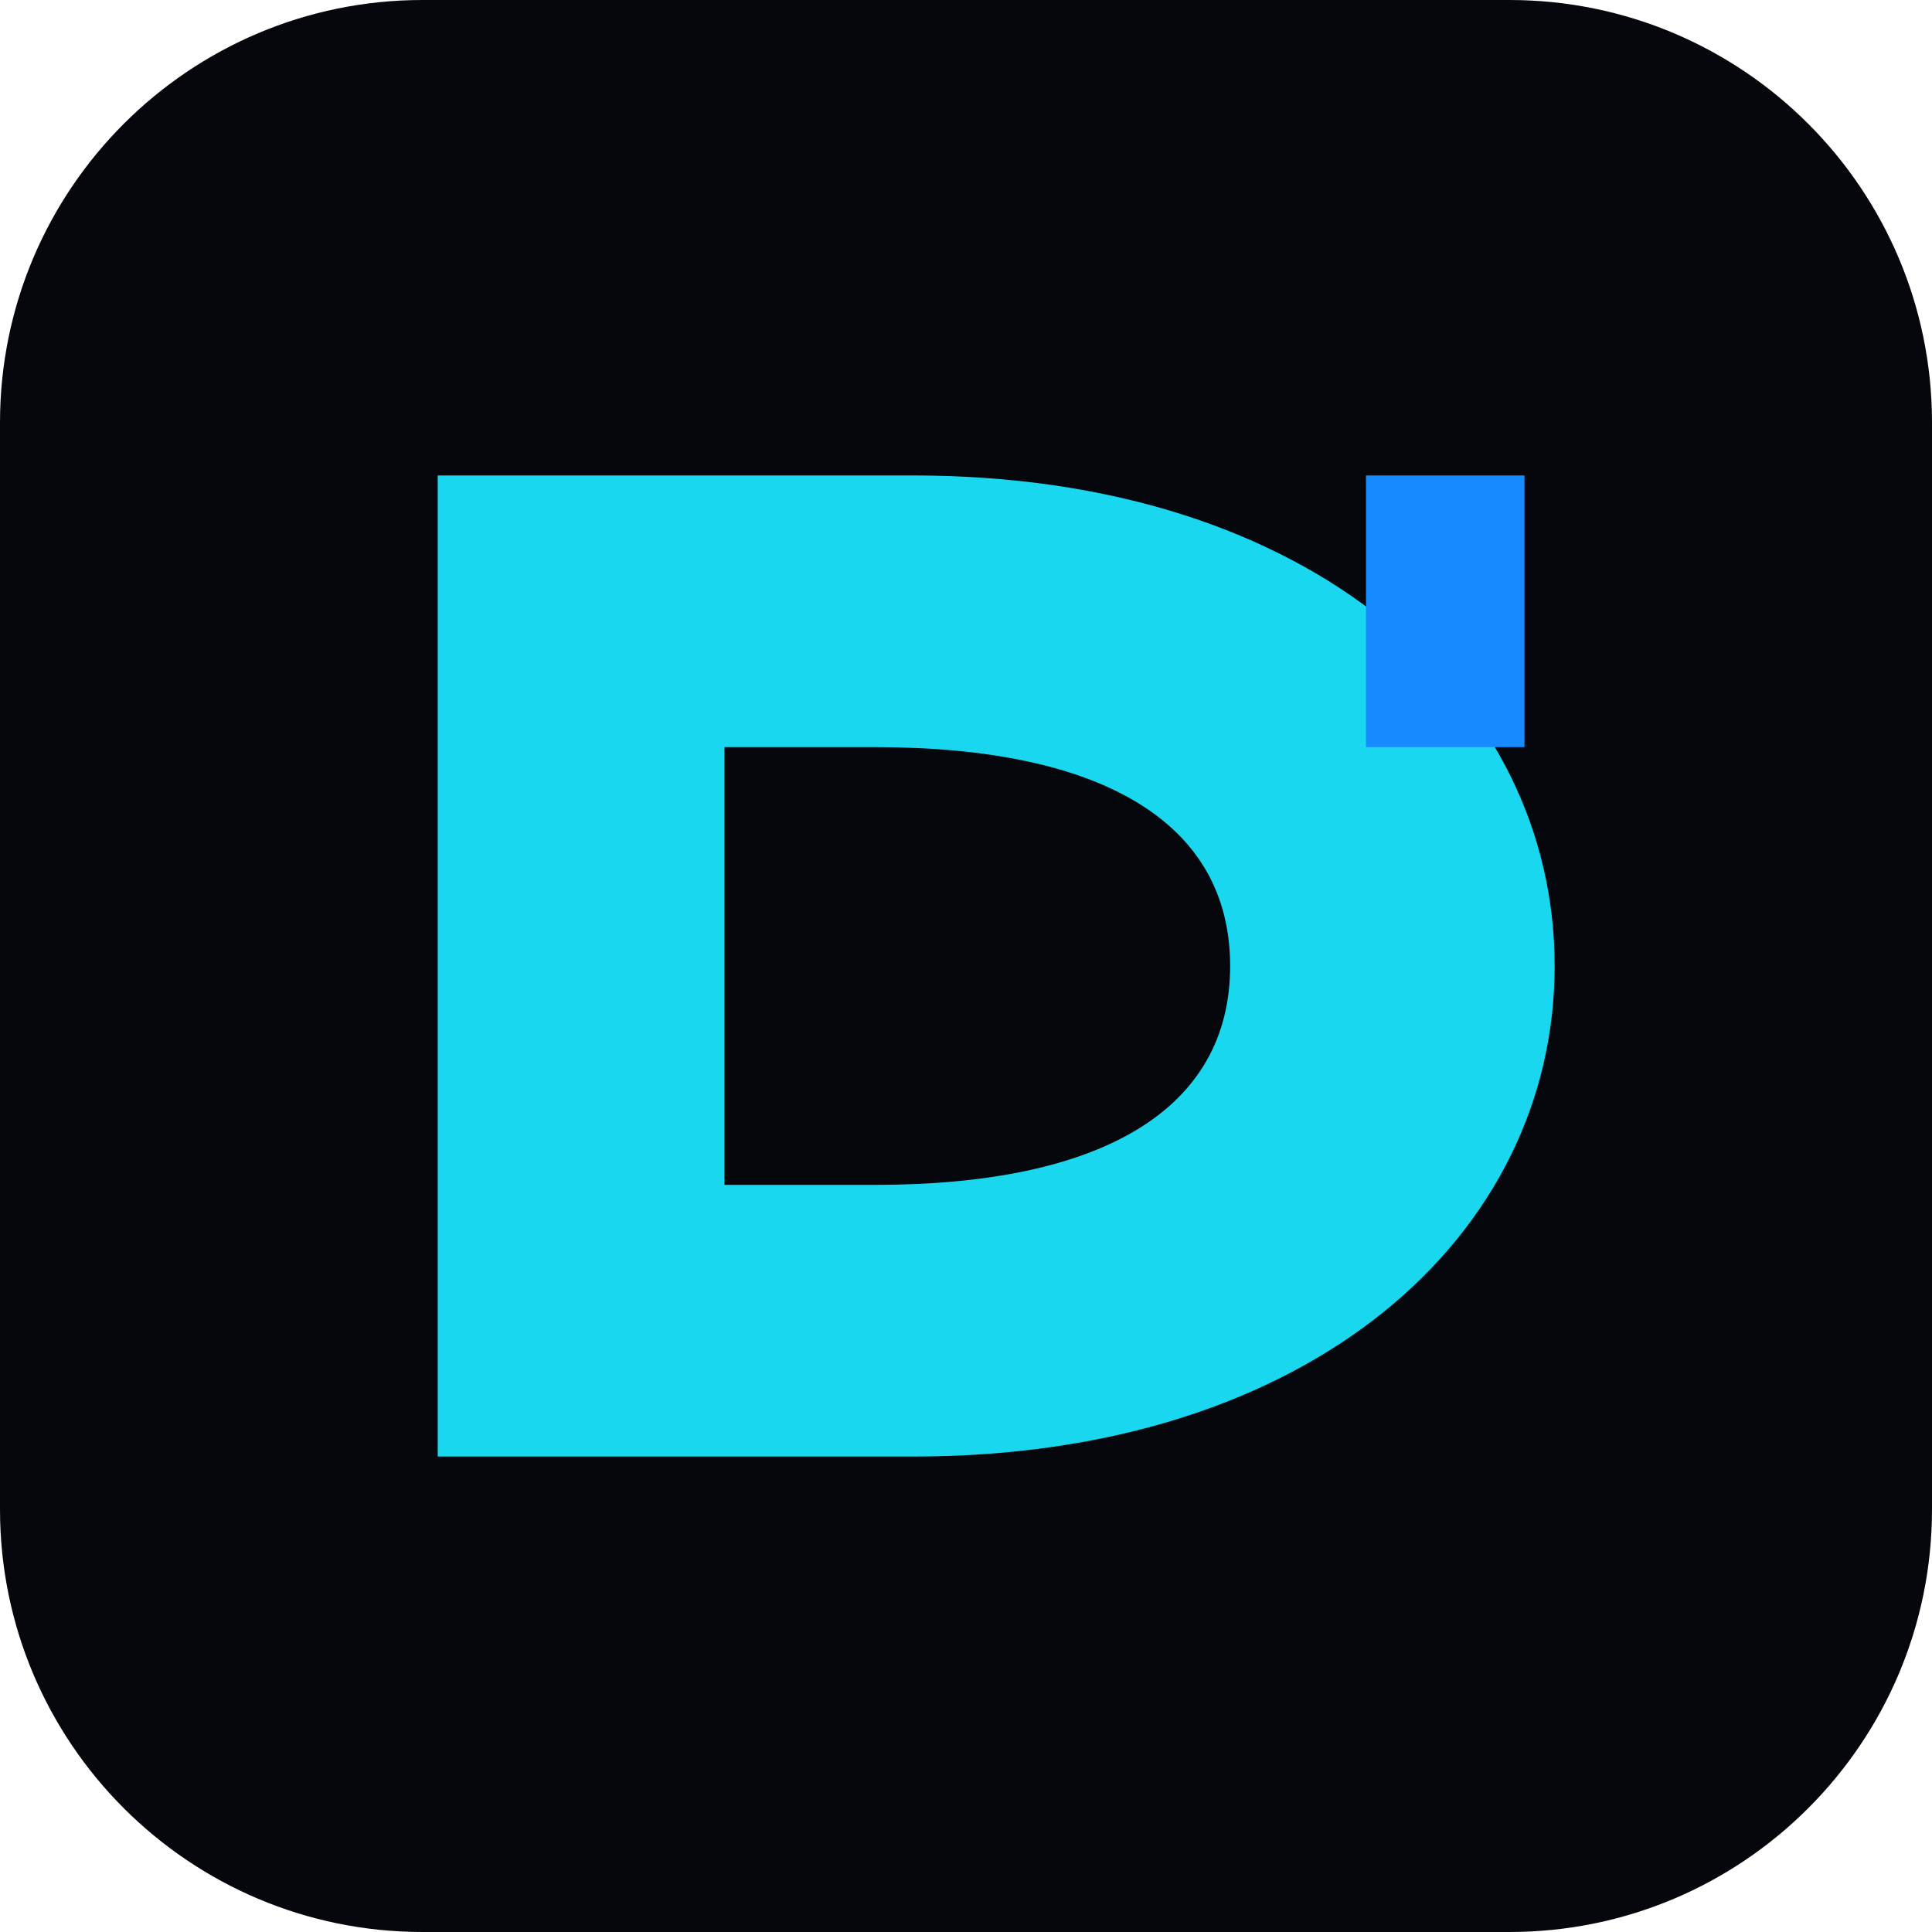
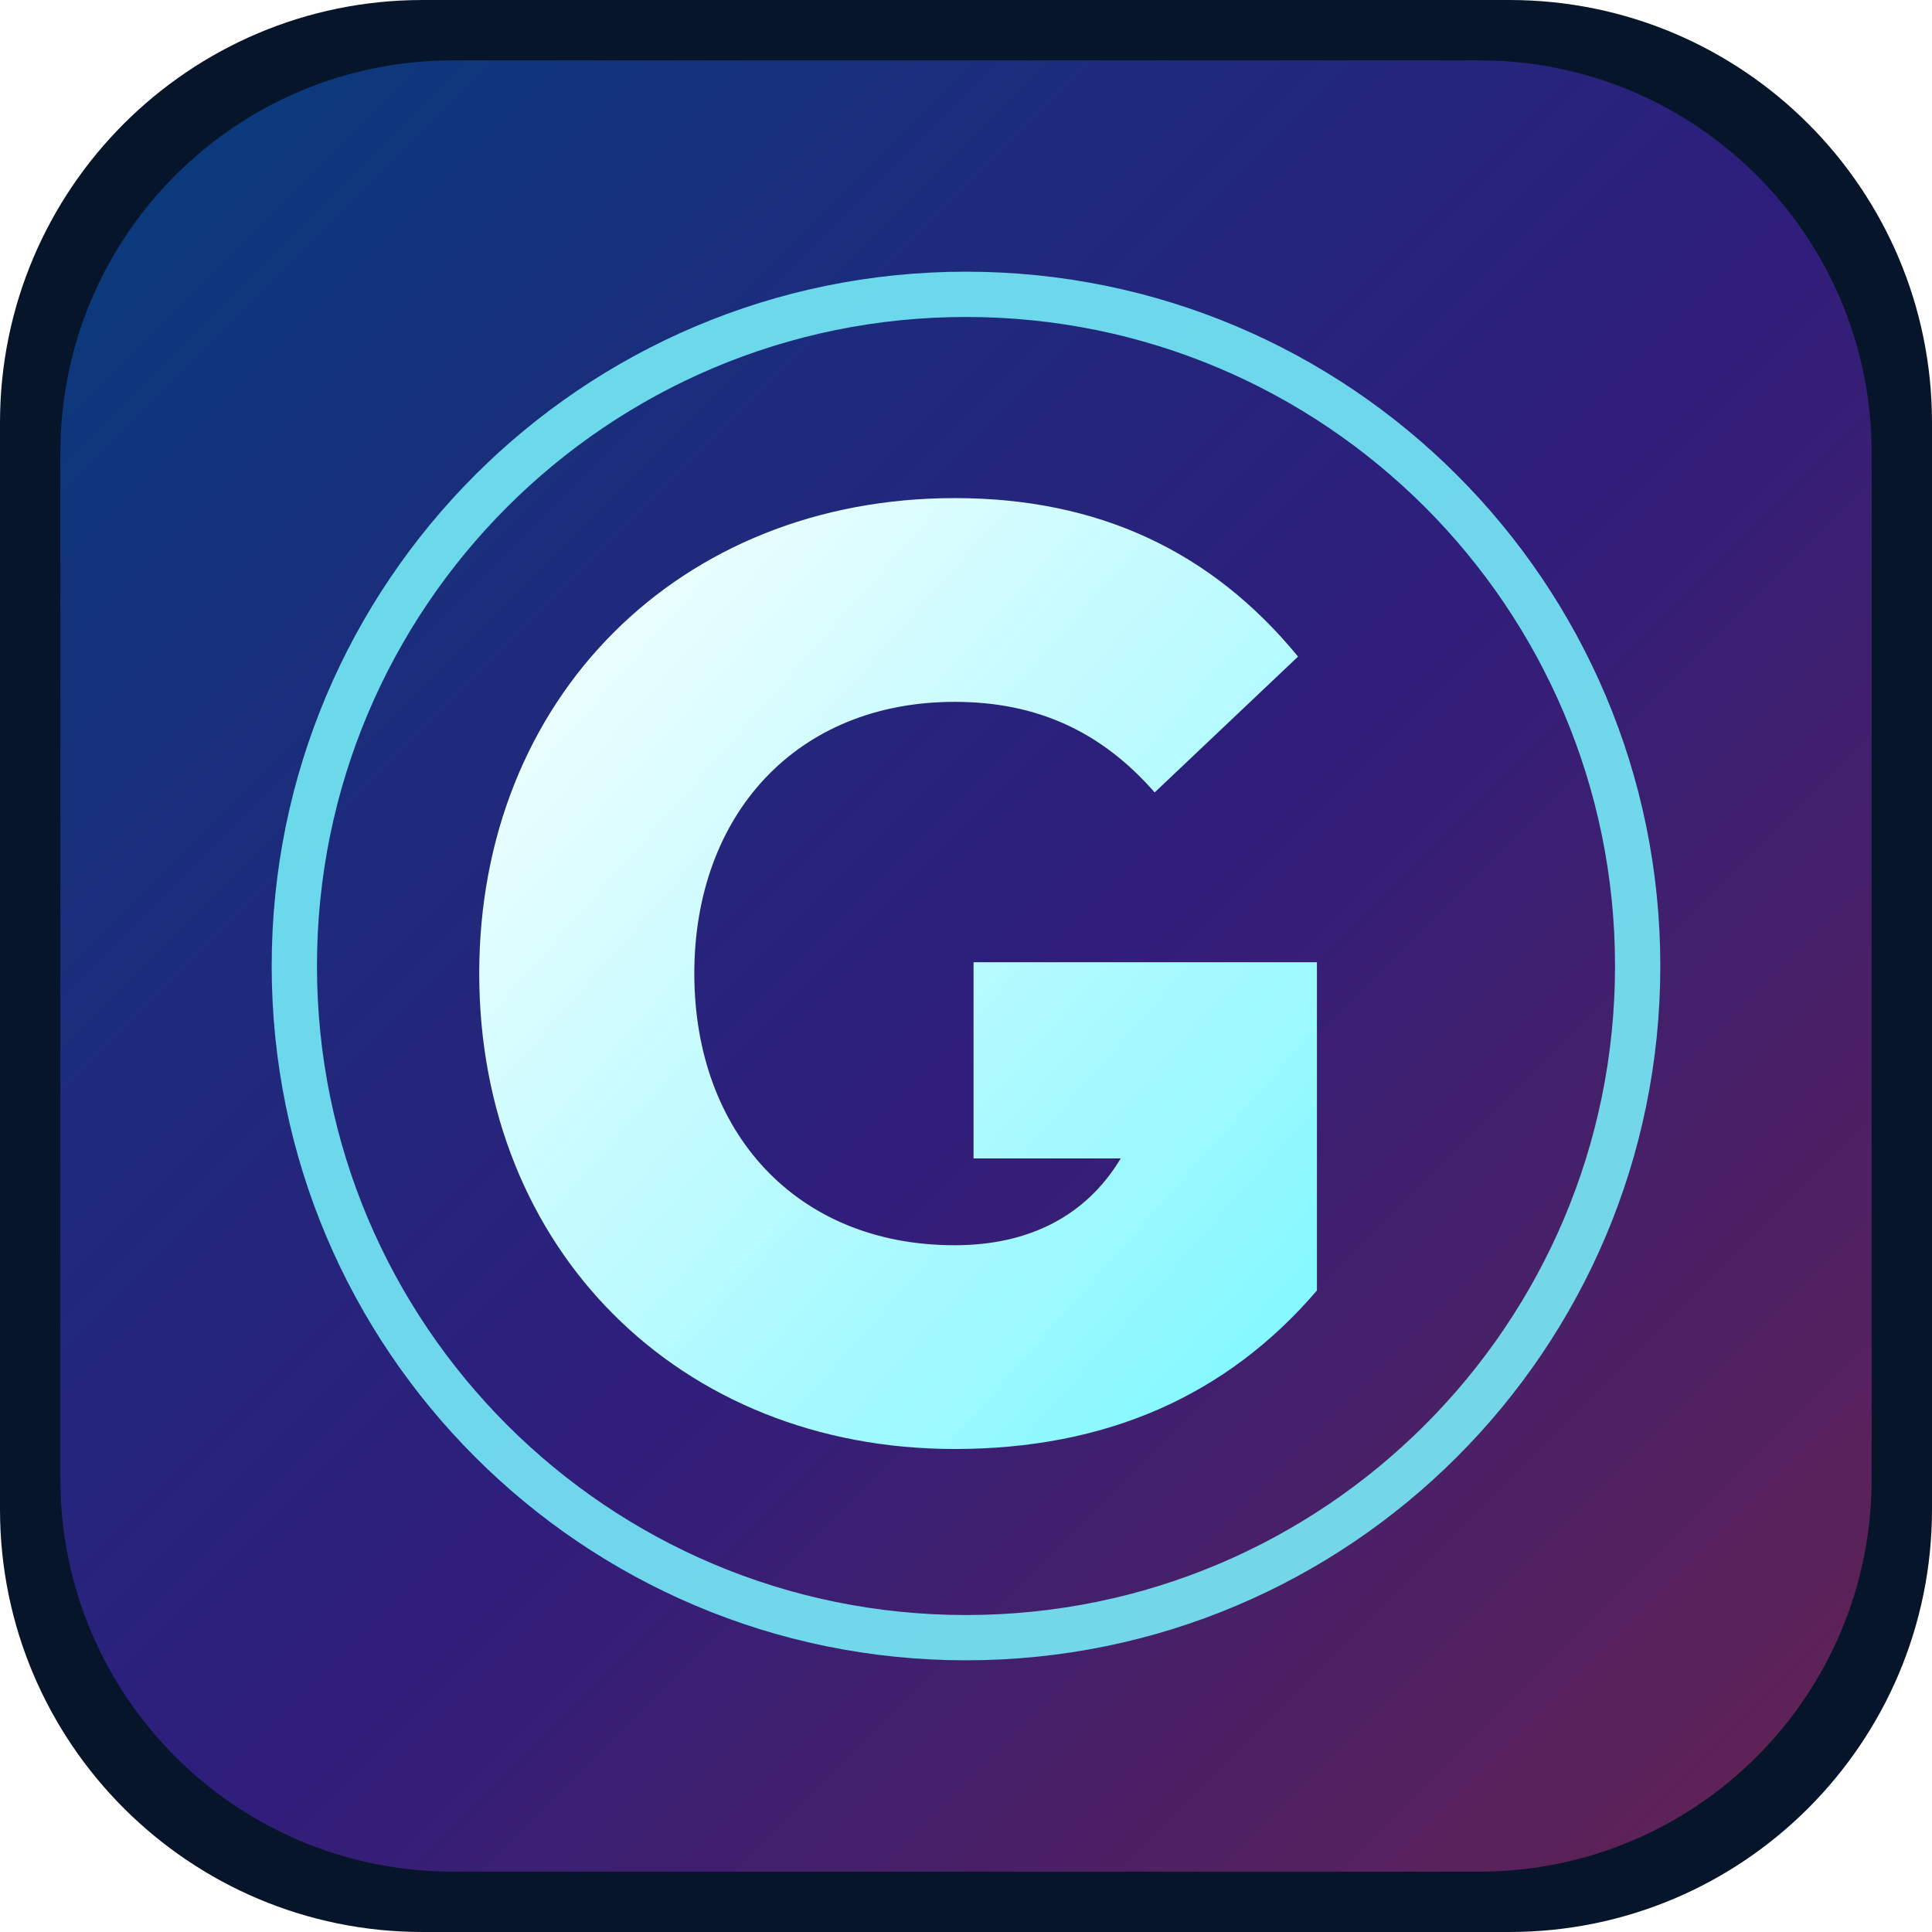
<svg xmlns="http://www.w3.org/2000/svg" viewBox="0 0 512 512">
-   <rect width="512" height="512" rx="112" fill="#05070c" />
-   <path d="M116 126h126c106 0 170 59 170 130s-64 130-170 130H116V126zm116 72h-40v116h40c60 0 94-20 94-58s-34-58-94-58z" fill="#18d7ef" />
-   <path d="M362 126h42v72h-42z" fill="#168bff" />
+   <defs>
+     <linearGradient id="bg" x1="0" y1="0" x2="1" y2="1">
+       <stop stop-color="#087dff" />
+       <stop offset=".52" stop-color="#702cff" />
+       <stop offset="1" stop-color="#ff398f" />
+     </linearGradient>
+     <linearGradient id="g" x1="0" y1="0" x2="1" y2="1">
+       <stop stop-color="#fff" />
+       <stop offset="1" stop-color="#7af7ff" />
+     </linearGradient>
+   </defs>
+   <rect width="512" height="512" rx="112" fill="#07152b" />
+   <rect x="16" y="16" width="480" height="480" rx="104" fill="url(#bg)" opacity=".38" />
+   <circle cx="256" cy="256" r="178" fill="none" stroke="#7af7ff" stroke-width="12" opacity=".85" />
+   <path d="M344 174c-23-28-53-42-91-42-73 0-126 53-126 126s53 126 126 126c40 0 72-14 96-42v-87H258v52h39c-9 15-24 23-44 23-42 0-69-30-69-72s27-72 69-72c22 0 39 8 53 24z" fill="url(#g)" />
</svg>
